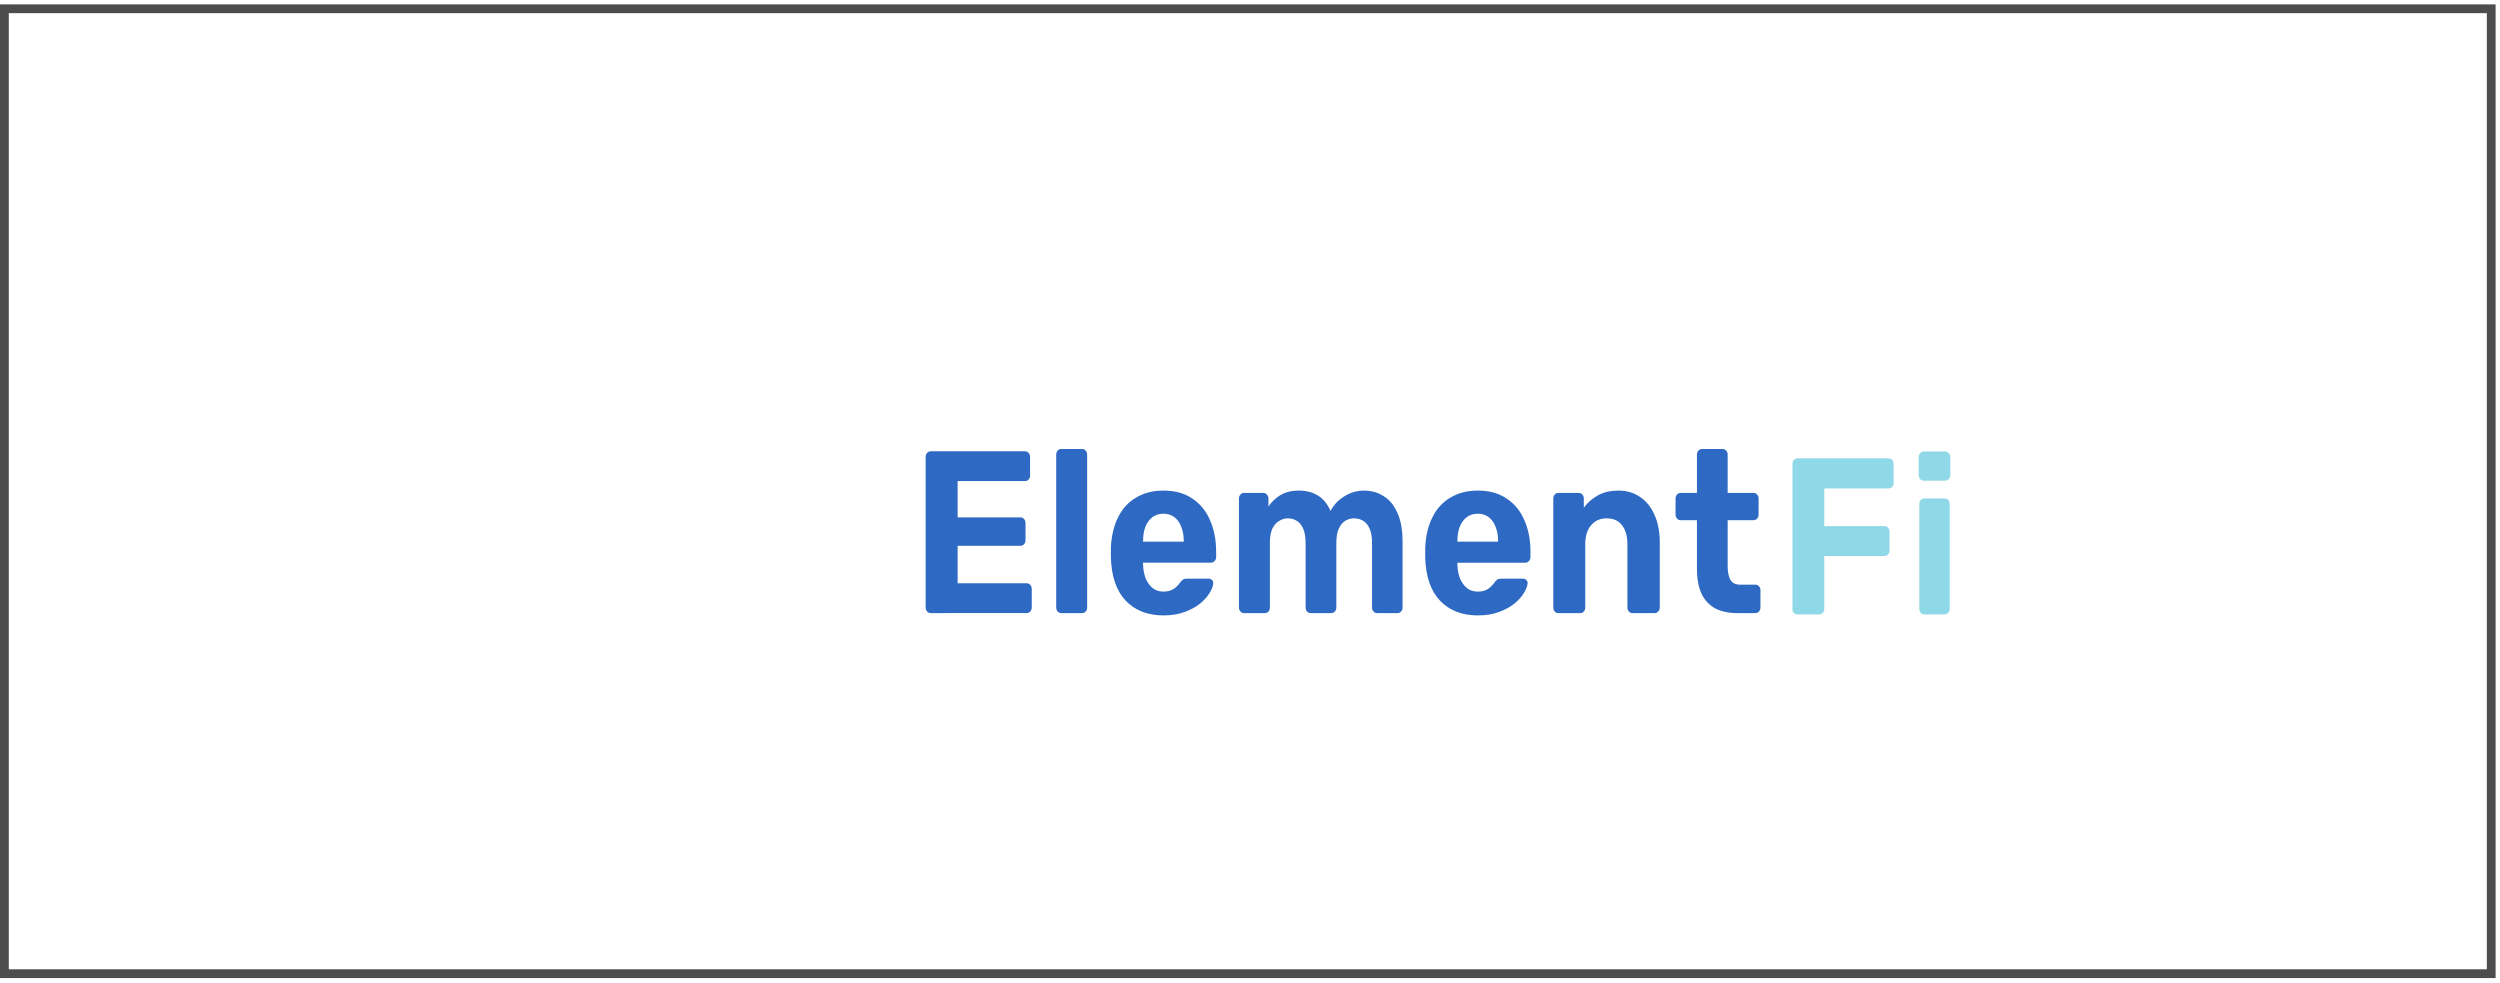
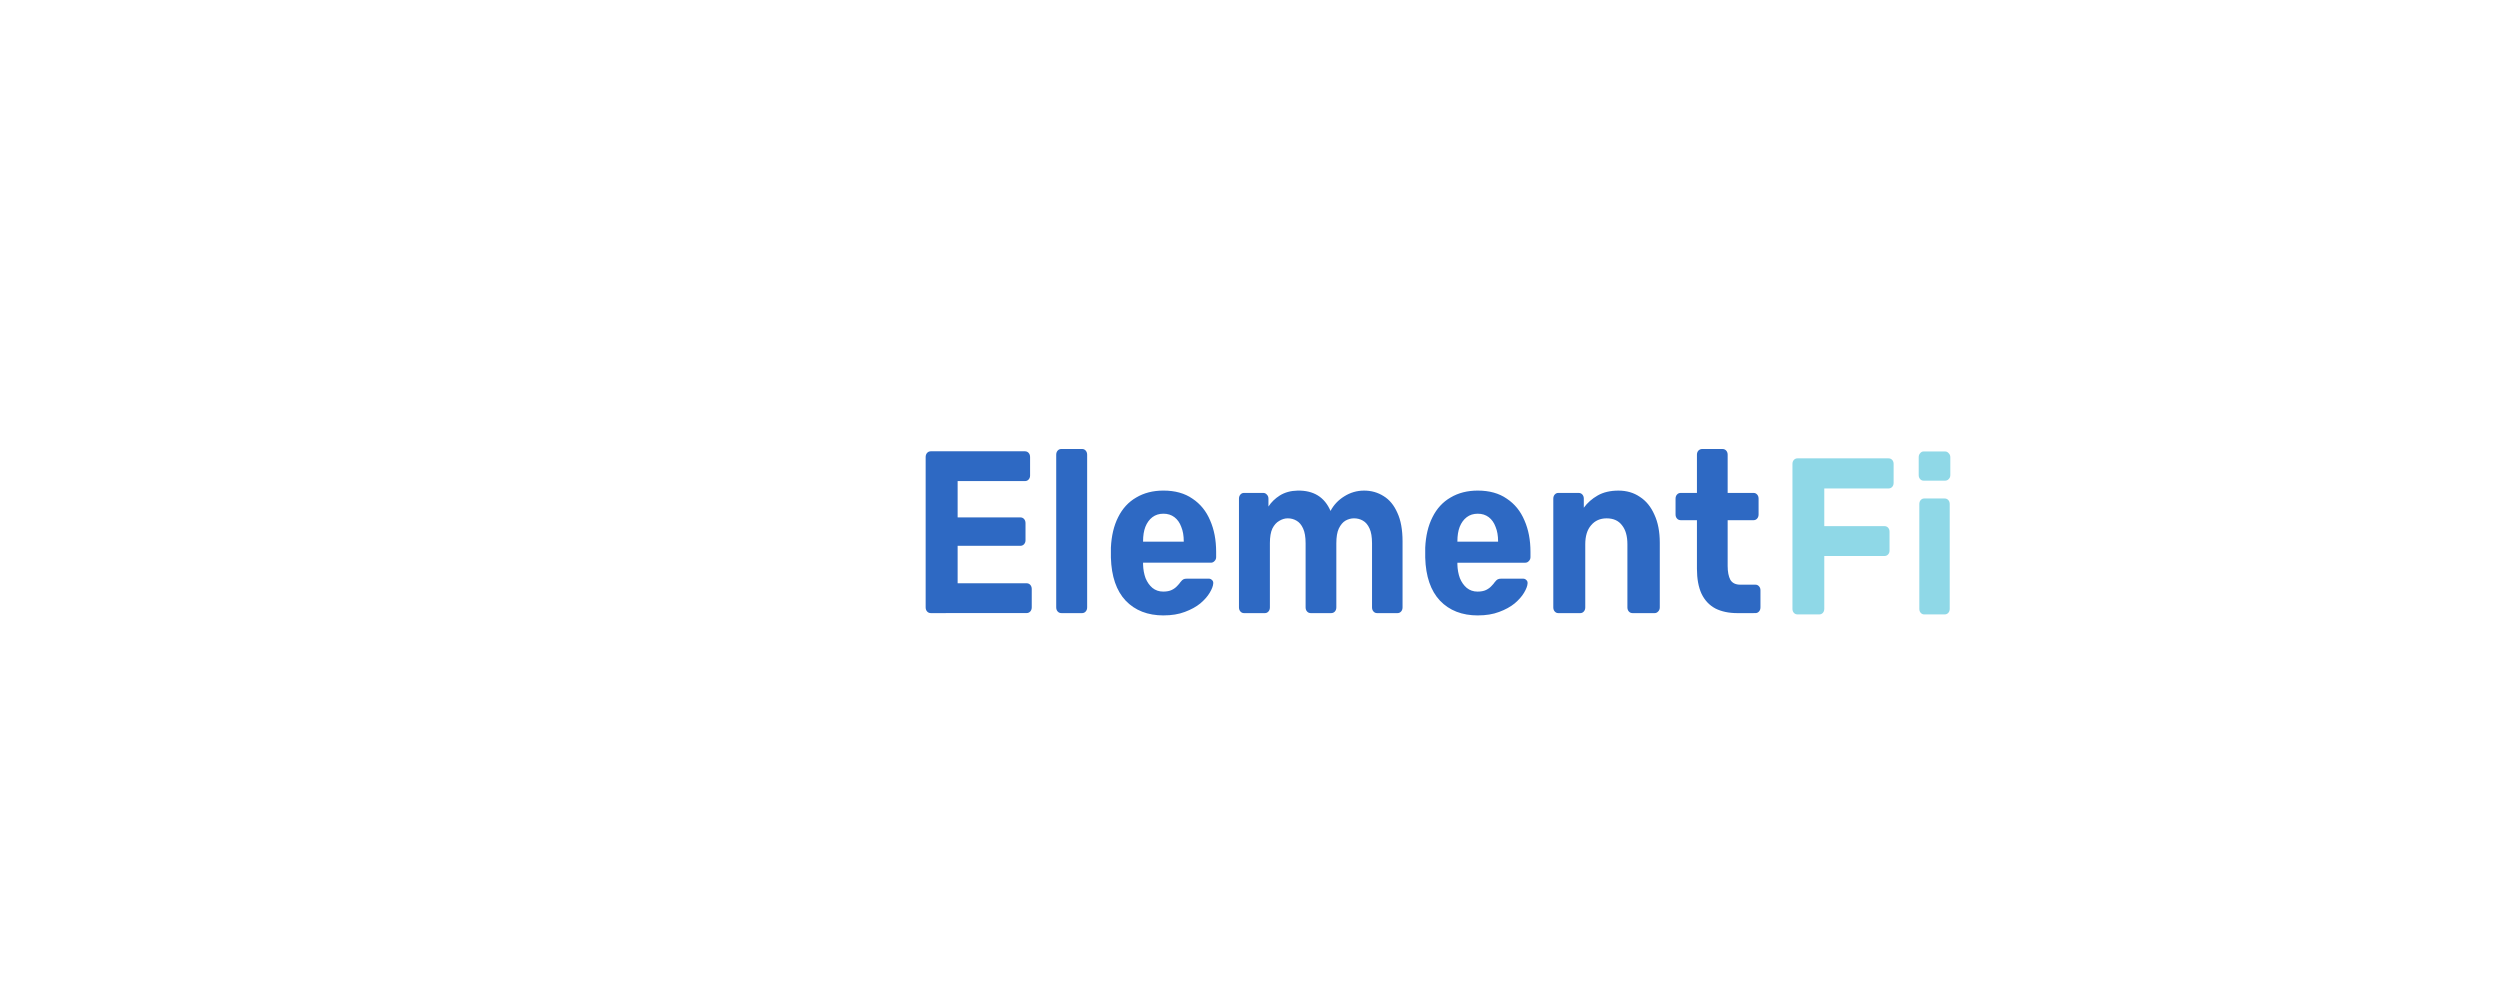
<svg xmlns="http://www.w3.org/2000/svg" fill="none" height="112" viewBox="0 0 285 112" width="285">
  <mask id="a" height="32" maskUnits="userSpaceOnUse" width="35" x="62" y="40">
    <path d="m75.48 64.327c-4.768 2.33-10.36-.008-12.491-5.221-2.131-5.213.007-11.328 4.775-13.657 4.768-2.329 10.36.008 12.491 5.221s-.007 11.328-4.775 13.657z" fill="#000" />
    <path d="m92.655 53.694c-3.301 1.613-7.172-.006-8.647-3.615-1.475-3.609.005-7.842 3.306-9.455 3.301-1.613 7.173.006 8.648 3.615 1.475 3.609-.005 7.842-3.306 9.455z" fill="#000" />
    <path d="m90.34 71.497c-2.659 1.299-5.778-.004-6.966-2.912s.004-6.317 2.663-7.616c2.659-1.299 5.778.004 6.966 2.912 1.188 2.907-.004 6.317-2.663 7.617z" fill="#000" />
  </mask>
  <path d="m106.117 69.894c-.173 0-.315-.061-.426-.184-.11-.123-.166-.281-.166-.474v-17.131c0-.193.056-.351.166-.474.111-.123.253-.184.426-.184h10.721c.173 0 .315.061.426.184.11.123.165.281.165.474v2.108c0 .176-.055.325-.165.448-.111.123-.253.184-.426.184h-7.668v4.138h7.147c.174 0 .316.061.426.184.11.123.166.281.166.474v1.95c0 .176-.056.325-.166.448-.11.123-.252.184-.426.184h-7.147v4.269h7.857c.173 0 .315.061.426.184.11.123.166.281.166.474v2.082c0 .193-.056.351-.166.474-.111.123-.253.184-.426.184zm14.883 0c-.174 0-.316-.061-.426-.184s-.166-.281-.166-.474v-17.394c0-.193.056-.351.166-.474.11-.123.252-.184.426-.184h2.367c.157 0 .291.061.402.184.11.123.166.281.166.474v17.394c0 .193-.056.351-.166.474-.111.123-.245.184-.402.184zm11.652.264c-1.814 0-3.257-.562-4.33-1.687-1.057-1.125-1.617-2.759-1.68-4.902 0-.141 0-.325 0-.553 0-.246 0-.439 0-.58.063-1.353.339-2.513.828-3.479.489-.984 1.175-1.731 2.059-2.24.883-.527 1.917-.791 3.1-.791 1.326 0 2.43.307 3.313.922.899.597 1.57 1.423 2.012 2.477.457 1.037.686 2.231.686 3.584v.606c0 .176-.063.325-.189.448-.111.123-.245.184-.403.184h-7.738v.105.105c.016.562.111 1.081.284 1.555.189.457.45.826.78 1.107.348.281.758.422 1.232.422.394 0 .717-.061.97-.184s.457-.272.615-.448c.174-.176.3-.325.379-.448.141-.176.253-.281.331-.316.094-.053.237-.079.426-.079h2.461c.158 0 .284.053.379.158.11.088.158.22.142.395-.016.281-.15.632-.402 1.054-.237.404-.592.808-1.066 1.212-.473.387-1.065.712-1.774.975-.695.264-1.499.395-2.415.395zm-2.342-8.407h4.638v-.053c0-.632-.094-1.177-.284-1.634-.173-.474-.433-.843-.781-1.107-.347-.264-.765-.395-1.254-.395s-.907.132-1.255.395c-.346.264-.615.633-.804 1.107-.173.457-.26 1.001-.26 1.634zm11.5 8.144c-.157 0-.291-.061-.402-.184-.11-.123-.166-.281-.166-.474v-12.387c0-.193.056-.351.166-.474.111-.123.245-.184.402-.184h2.201c.158 0 .292.061.402.184.127.123.19.281.19.474v.896c.316-.492.75-.914 1.301-1.265.568-.351 1.239-.536 2.012-.553 1.831-.035 3.085.738 3.763 2.319.363-.685.884-1.239 1.562-1.66.694-.439 1.451-.659 2.271-.659.821 0 1.562.211 2.225.632.663.404 1.183 1.037 1.562 1.898.395.843.592 1.933.592 3.268v7.511c0 .193-.055.351-.166.474-.11.123-.244.184-.402.184h-2.343c-.158 0-.292-.061-.403-.184-.11-.123-.166-.281-.166-.474v-7.3c0-.72-.094-1.283-.283-1.687-.19-.422-.442-.72-.757-.896-.3-.176-.64-.264-1.018-.264-.331 0-.655.088-.971.264-.299.176-.551.474-.756.896-.19.404-.284.966-.284 1.687v7.3c0 .193-.056.351-.166.474s-.252.184-.426.184h-2.32c-.173 0-.315-.061-.425-.184-.111-.123-.166-.281-.166-.474v-7.3c0-.72-.095-1.283-.284-1.687-.19-.422-.442-.72-.758-.896-.299-.176-.63-.264-.994-.264-.331 0-.654.097-.97.29-.315.176-.575.466-.781.87-.189.404-.284.958-.284 1.66v7.327c0 .193-.055.351-.165.474-.111.123-.244.184-.402.184zm26.676.264c-1.814 0-3.258-.562-4.331-1.687-1.057-1.125-1.618-2.759-1.68-4.902 0-.141 0-.325 0-.553 0-.246 0-.439 0-.58.062-1.353.339-2.513.829-3.479.488-.984 1.174-1.731 2.058-2.24.883-.527 1.917-.791 3.1-.791 1.326 0 2.43.307 3.313.922.9.597 1.57 1.423 2.012 2.477.457 1.037.687 2.231.687 3.584v.606c0 .176-.064.325-.19.448-.111.123-.245.184-.402.184h-7.739v.105.105c.015.562.11 1.081.284 1.555.189.457.45.826.781 1.107.347.281.757.422 1.231.422.394 0 .717-.061.97-.184.252-.123.457-.272.615-.448.174-.176.3-.325.379-.448.142-.176.252-.281.331-.316.095-.053.237-.079.426-.079h2.461c.158 0 .285.053.379.158.11.088.158.22.142.395-.016.281-.15.632-.402 1.054-.237.404-.592.808-1.065 1.212-.474.387-1.065.712-1.775.975-.695.264-1.5.395-2.414.395zm-2.343-8.407h4.639v-.053c0-.632-.095-1.177-.285-1.634-.173-.474-.434-.843-.78-1.107-.348-.264-.766-.395-1.255-.395s-.907.132-1.254.395c-.347.264-.615.633-.805 1.107-.174.457-.26 1.001-.26 1.634zm11.5 8.144c-.157 0-.291-.061-.402-.184s-.165-.281-.165-.474v-12.387c0-.193.054-.351.165-.474.111-.123.245-.184.402-.184h2.319c.174 0 .316.061.427.184.11.123.165.281.165.474v1.028c.41-.562.939-1.028 1.585-1.397.648-.369 1.436-.553 2.367-.553s1.744.237 2.438.712c.71.457 1.262 1.133 1.656 2.029.41.878.616 1.95.616 3.215v7.353c0 .193-.063.351-.189.474-.111.123-.245.184-.403.184h-2.508c-.174 0-.316-.061-.426-.184-.111-.123-.166-.281-.166-.474v-7.195c0-.931-.205-1.652-.615-2.161-.395-.527-.978-.791-1.751-.791-.742 0-1.334.264-1.775.791-.442.509-.663 1.23-.663 2.161v7.195c0 .193-.055.351-.166.474-.11.123-.244.184-.402.184zm20.422 0c-.977 0-1.814-.176-2.508-.527-.694-.369-1.222-.931-1.585-1.687-.347-.756-.521-1.704-.521-2.846v-5.535h-1.846c-.173 0-.316-.061-.426-.184-.11-.123-.166-.281-.166-.474v-1.792c0-.193.056-.351.166-.474.11-.123.253-.184.426-.184h1.846v-4.349c0-.193.055-.351.165-.474.127-.123.269-.184.426-.184h2.32c.173 0 .316.061.425.184.112.123.166.281.166.474v4.349h2.958c.158 0 .293.061.403.184.111.123.165.281.165.474v1.792c0 .193-.054.351-.165.474-.11.123-.245.184-.403.184h-2.958v5.218c0 .668.103 1.195.308 1.581.221.369.6.553 1.136.553h1.727c.158 0 .293.061.403.184.111.123.165.272.165.448v1.95c0 .193-.054.351-.165.474-.11.123-.245.184-.403.184z" fill="#2e69c3" />
  <path d="m204.921 70.044c-.171 0-.31-.059-.419-.178-.109-.119-.163-.271-.163-.458v-16.52c0-.186.054-.339.163-.458s.248-.178.419-.178h10.37c.17 0 .309.059.418.178.108.119.163.271.163.458v2.16c0 .186-.055.339-.163.458-.109.119-.248.178-.418.178h-7.324v4.295h6.858c.17 0 .311.059.419.178.109.119.163.271.163.458v2.16c0 .17-.054.313-.163.432-.108.119-.249.178-.419.178h-6.858v6.024c0 .186-.055.339-.163.458-.109.119-.249.178-.419.178zm14.439 0c-.155 0-.287-.059-.395-.178-.109-.119-.163-.271-.163-.458v-11.945c0-.186.054-.339.163-.458.108-.119.24-.178.395-.178h2.326c.17 0 .309.059.418.178.108.119.163.271.163.458v11.945c0 .186-.055.339-.163.458-.109.119-.248.178-.418.178zm-.07-15.249c-.155 0-.286-.059-.395-.178-.108-.119-.163-.271-.163-.457v-2.033c0-.186.055-.339.163-.458.109-.136.24-.203.395-.203h2.442c.17 0 .31.068.419.203.123.119.185.271.185.458v2.033c0 .186-.062.339-.185.457-.109.119-.249.178-.419.178z" fill="#8fd8e7" />
  <g mask="url(#a)">
    <path d="m63.602 62.803c4.707 9.637 17.061 13.958 27.595 9.652 10.533-4.306 15.256-15.61 10.549-25.247-4.707-9.637-17.061-13.958-27.595-9.652-10.533 4.306-15.256 15.61-10.549 25.247z" fill="#2e69c3" />
    <path d="m70.854 60.715c2.51 6.115 9.097 8.857 14.713 6.125 5.616-2.733 8.134-9.905 5.625-16.02-2.51-6.115-9.097-8.857-14.713-6.125-5.616 2.733-8.134 9.905-5.625 16.02z" fill="#6acde2" />
  </g>
-   <path d="m.5 1h283.5v110h-283.5z" stroke="#4d4d4d" />
</svg>
